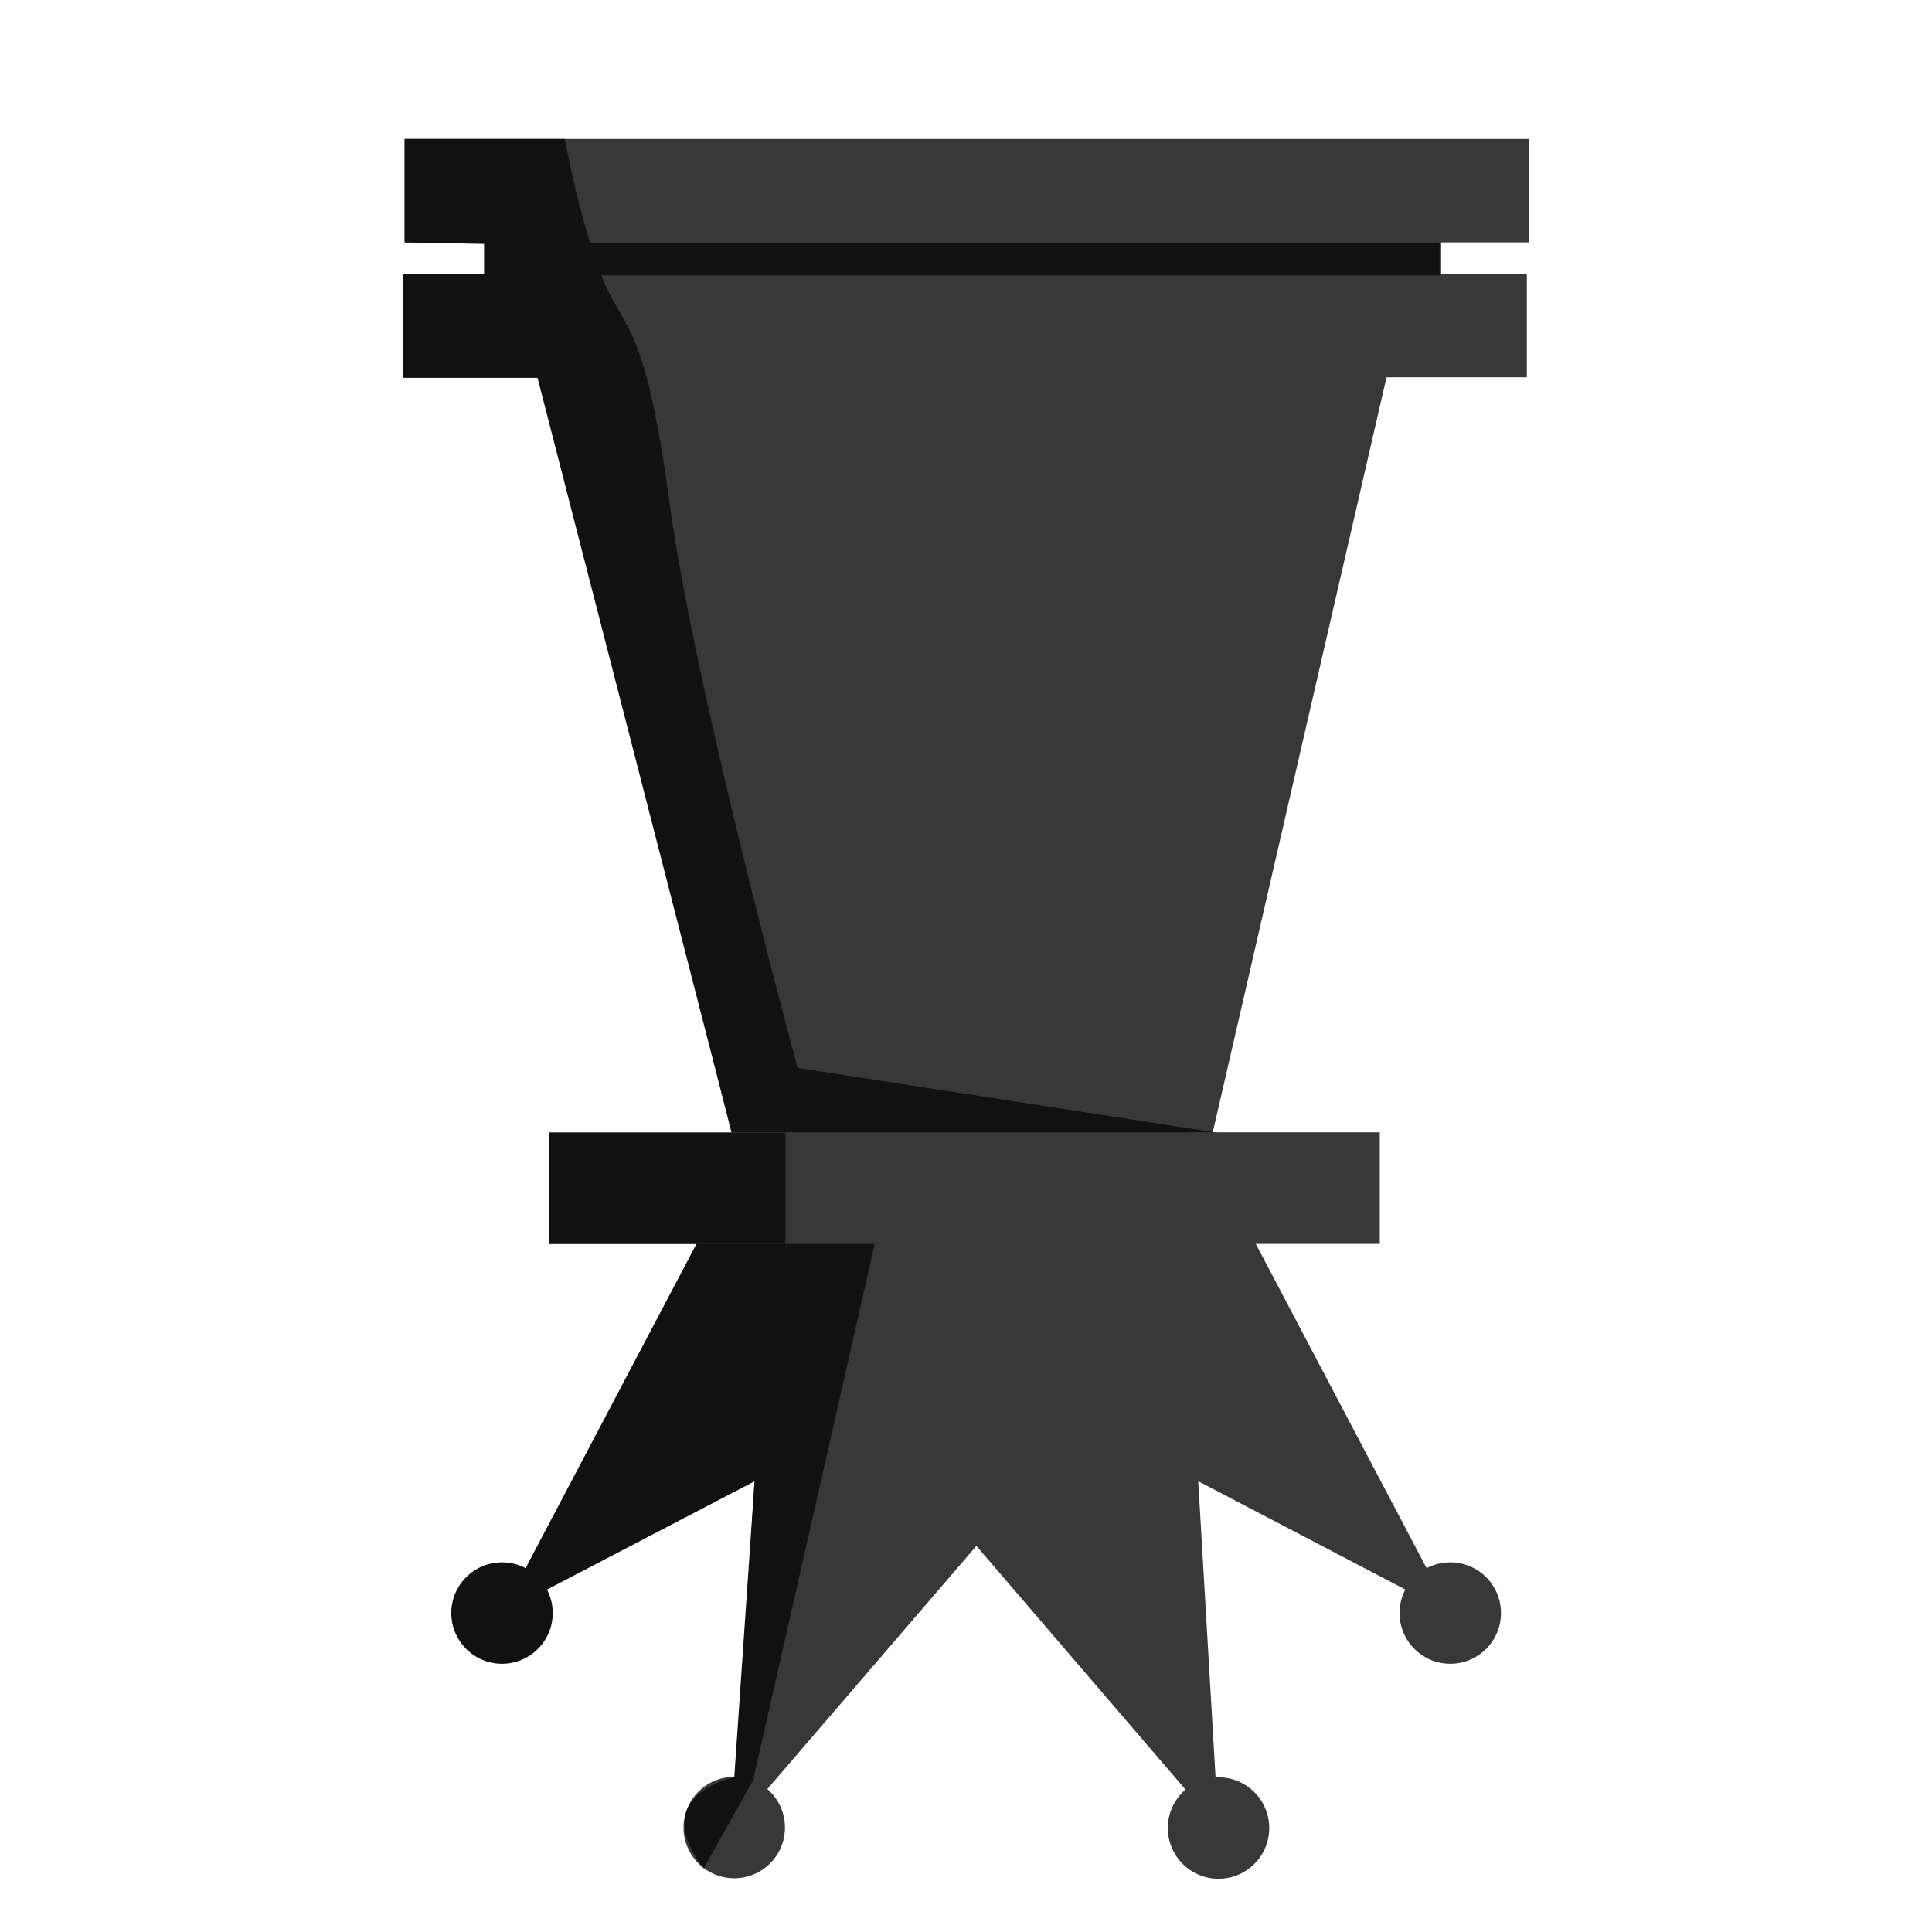
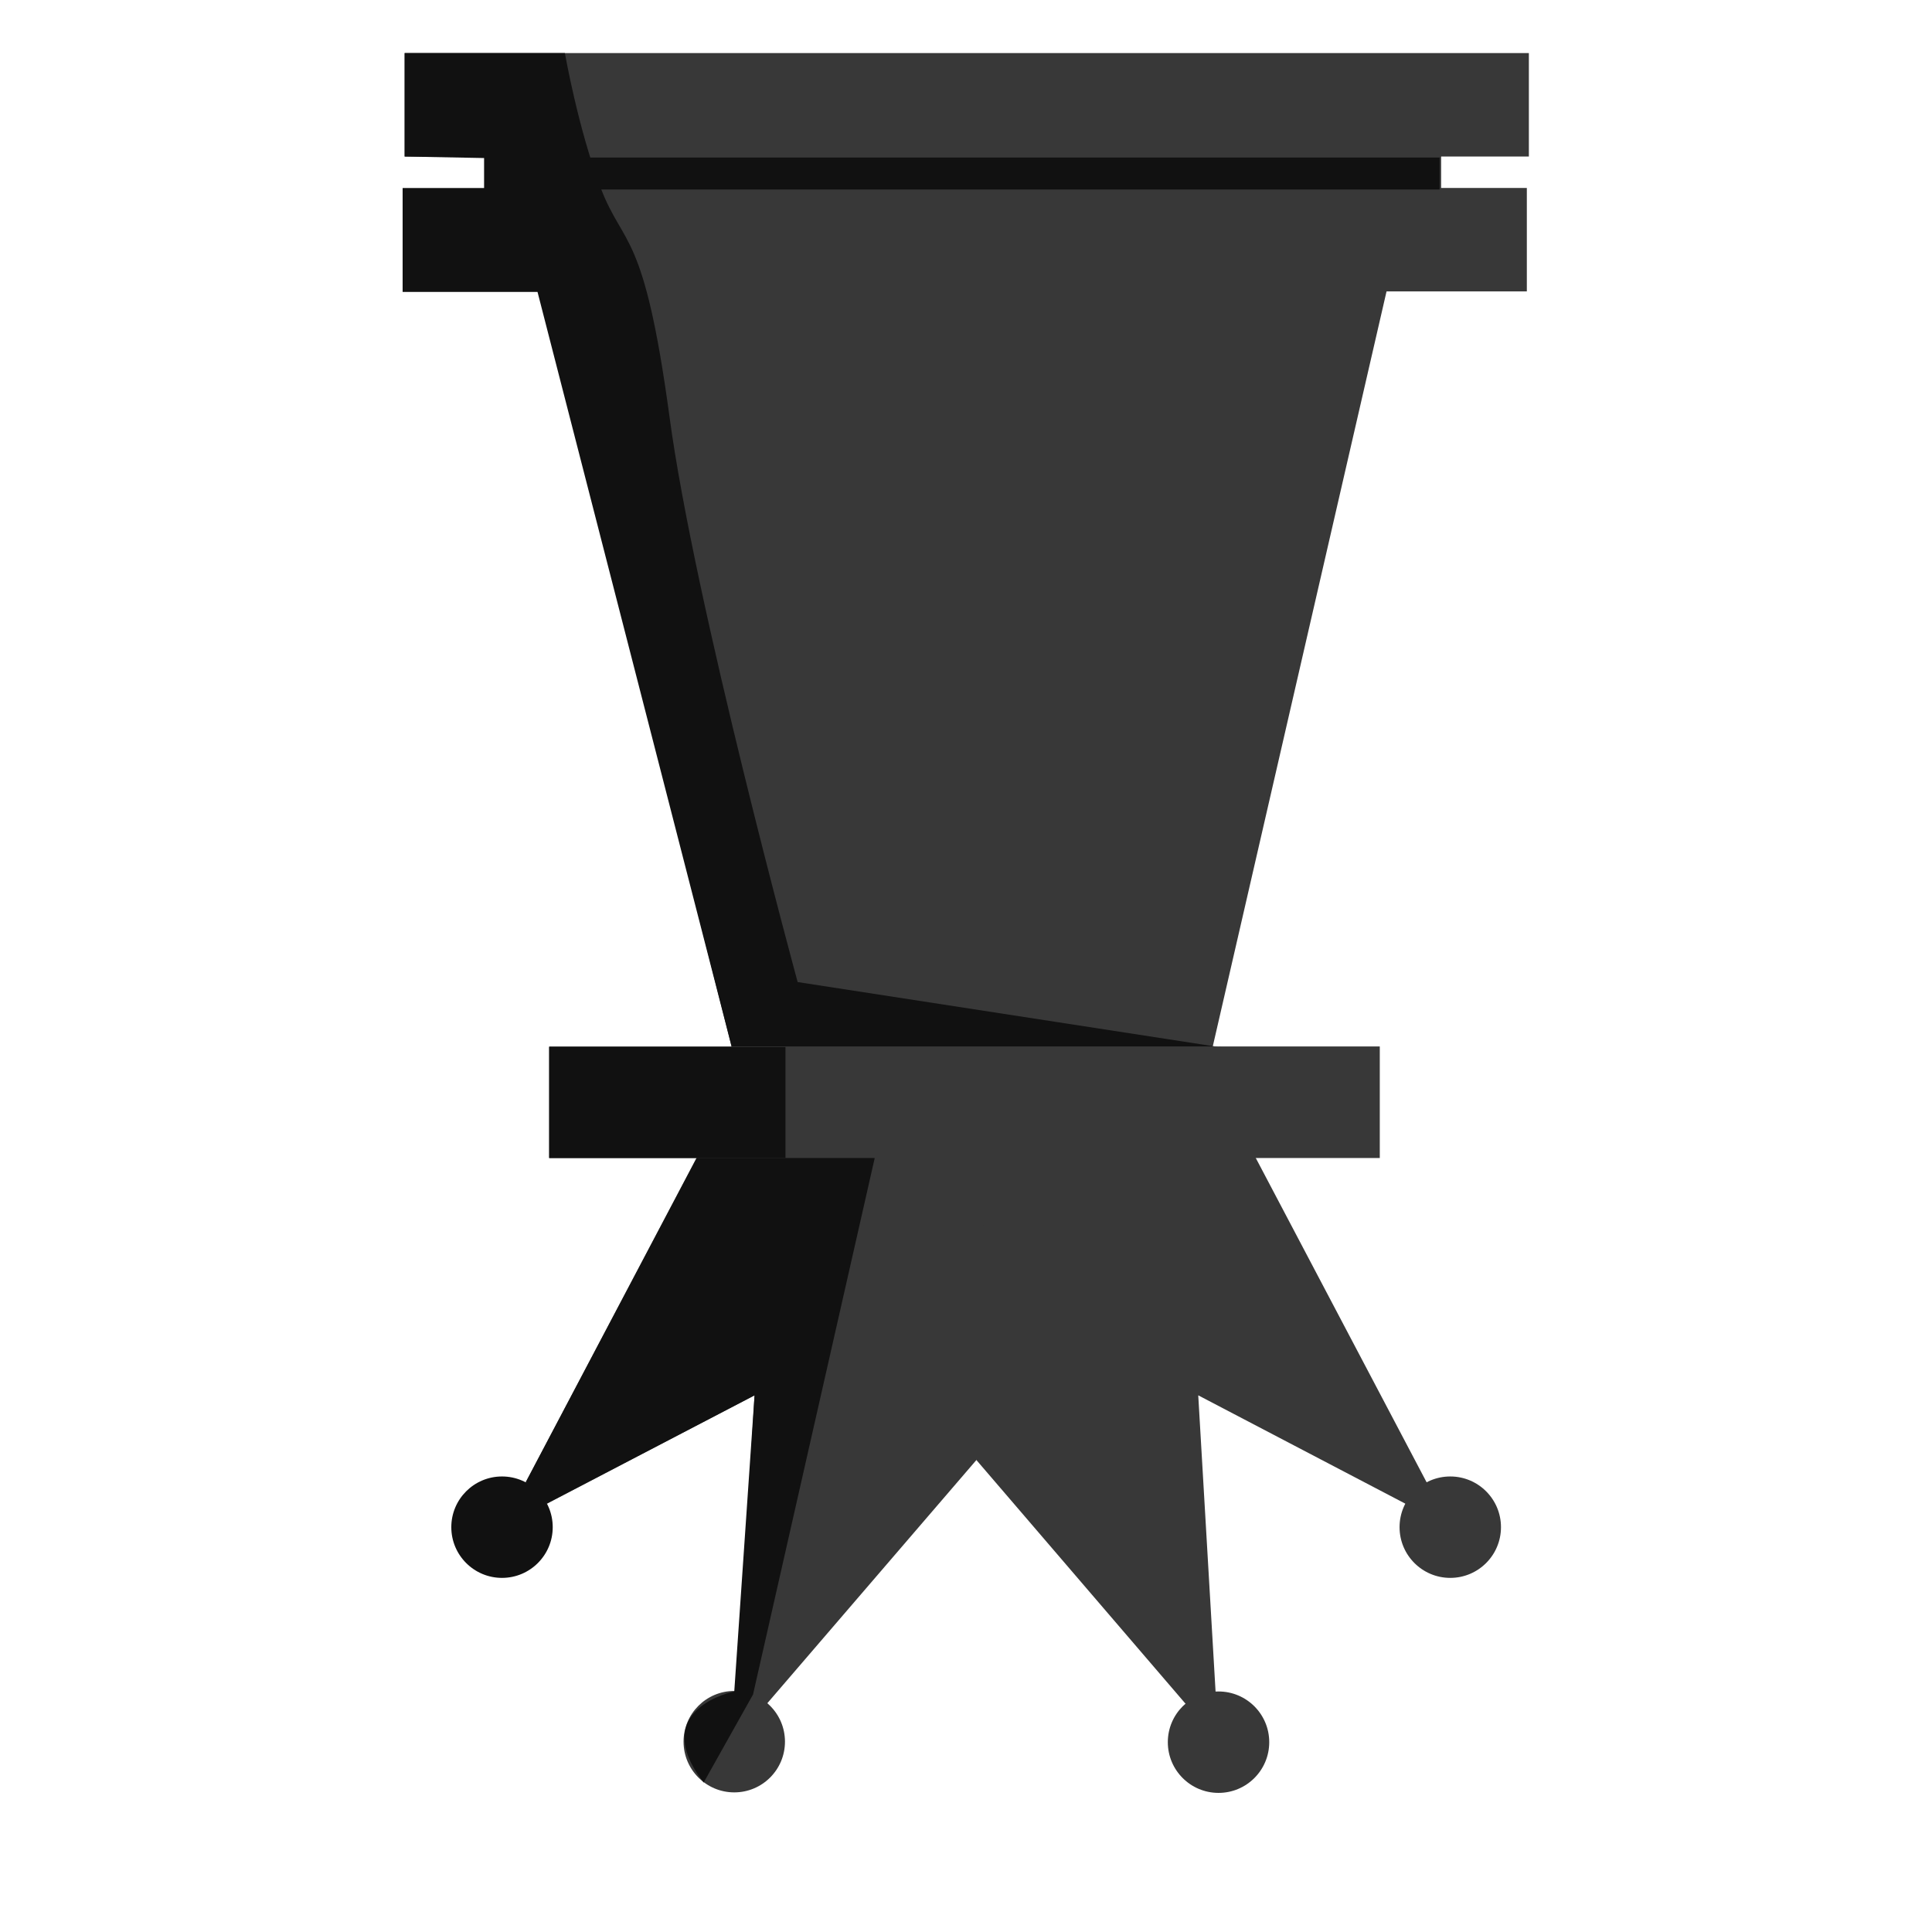
<svg xmlns="http://www.w3.org/2000/svg" xml:space="preserve" width="38.1mm" height="38.1mm" style="shape-rendering:geometricPrecision; text-rendering:geometricPrecision; image-rendering:optimizeQuality; fill-rule:evenodd; clip-rule:evenodd" viewBox="0 0 3810 3810" id="svg2" version="1.1">
  <defs id="defs4">
    <style type="text/css" id="style6">
    .fil1 {fill:#111111}
    .fil0 {fill:#383838}
   </style>
  </defs>
-   <g id="Warstwa_x0020_1" transform="matrix(-1,0,0,-1,3809,3979)">
-     <polygon class="fil0" points="2756,3288 1068,3264 1445,1626 2337,1630 " id="polygon10" style="fill:#383838" />
+   <g id="Warstwa_x0020_1" transform="matrix(-1,0,0,-1,3809,3809.667)">
+     <polygon class="fil0" points="2337,1630 2756,3288 1068,3264 1445,1626 " id="polygon10" style="fill:#383838" />
    <rect class="fil0" x="798" y="3235" width="2217" height="204" id="rect12" style="fill:#383838" />
    <rect class="fil0" x="967" y="3382" width="1885" height="153" id="rect14" style="fill:#383838" />
    <rect class="fil0" x="794" y="3501" width="2217" height="204" id="rect16" style="fill:#383838" />
    <path class="fil1" d="m 1401,1745 965,0 383,1489 266,0 0,204 -161,0 0,60 157,3 0,204 -316,0 c 0,0 -26,-149 -71,-267 -45,-117 -85,-80 -135,-448 -49,-368 -253,-1117 -253,-1117 l -836,-129 z" id="path18" style="fill:#111111" />
-     <polygon class="fil1" points="2854,3499 970,3499 970,3436 2854,3436 " id="polygon20" style="fill:#111111" />
+     <polygon class="fil1" points="2854,3436 2854,3499 970,3499 970,3436 " id="polygon20" style="fill:#111111" />
    <rect class="fil0" x="1088" y="1526" width="1638" height="220" id="rect22" style="fill:#383838" />
-     <polygon class="fil0" points="1446,1058 1406,374 1884,931 1916,1563 1352,1563 949,798 " id="polygon24" style="fill:#383838" />
-     <polygon class="fil0" points="2321,1058 2361,375 1883,931 1865,1563 2416,1563 2819,798 " id="polygon26" style="fill:#383838" />
+     <polygon class="fil0" points="1916,1563 1352,1563 949,798 1446,1058 1406,374 1884,931 " id="polygon24" style="fill:#383838" />
+     <polygon class="fil0" points="1865,1563 2416,1563 2819,798 2321,1058 2361,375 1883,931 " id="polygon26" style="fill:#383838" />
    <circle class="fil0" cx="949" cy="798" r="100" id="circle28" style="fill:#383838" />
    <circle class="fil0" cx="1406" cy="374" r="100" id="circle30" style="fill:#383838" />
    <circle class="fil0" cx="2361" cy="375" r="100" id="circle32" style="fill:#383838" />
    <circle class="fil1" cx="2819" cy="798" r="100" id="circle34" style="fill:#111111" />
    <path class="fil1" d="m 2421,295 -97,173 -240,1058 351,0 337,-639 -42,-42 -409,213 40,-584 c 0,0 173,-34 60,-180 z" id="path36" style="fill:#111111" />
-     <polygon class="fil1" points="2726,1745 2726,1526 2260,1526 2260,1745 " id="polygon38" style="fill:#111111" />
+     <polygon class="fil1" points="2260,1745 2726,1745 2726,1526 2260,1526 " id="polygon38" style="fill:#111111" />
  </g>
</svg>
